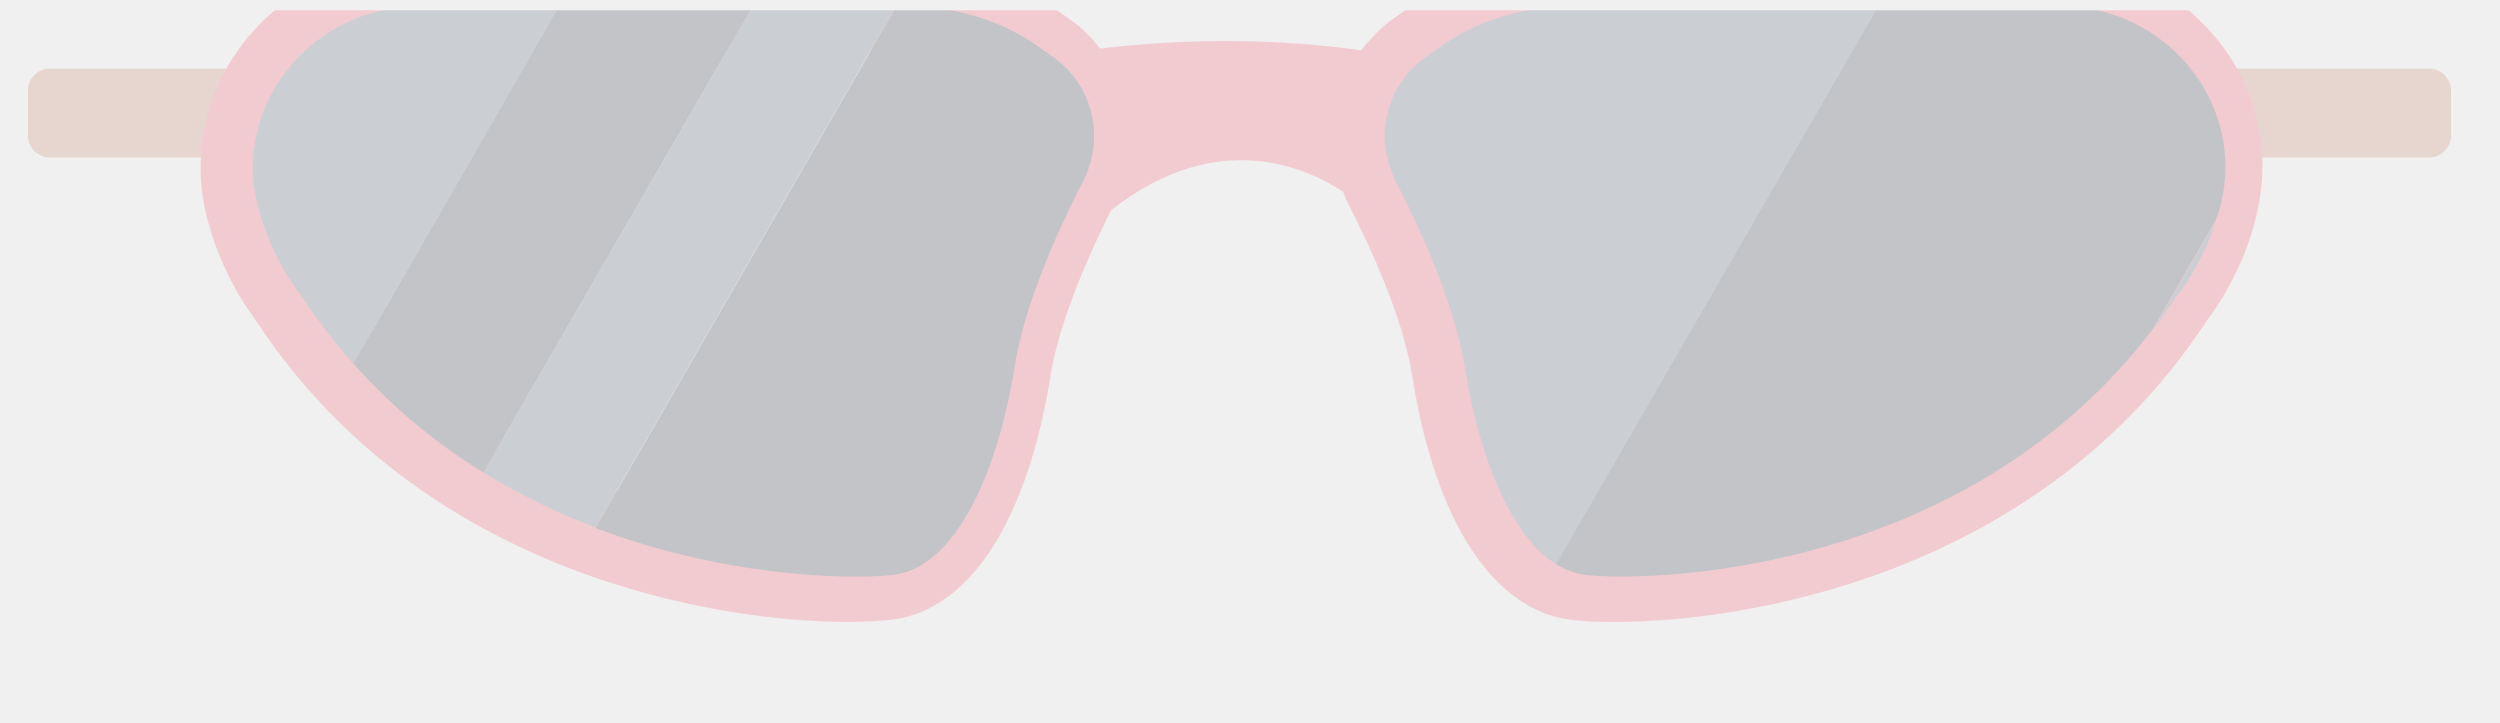
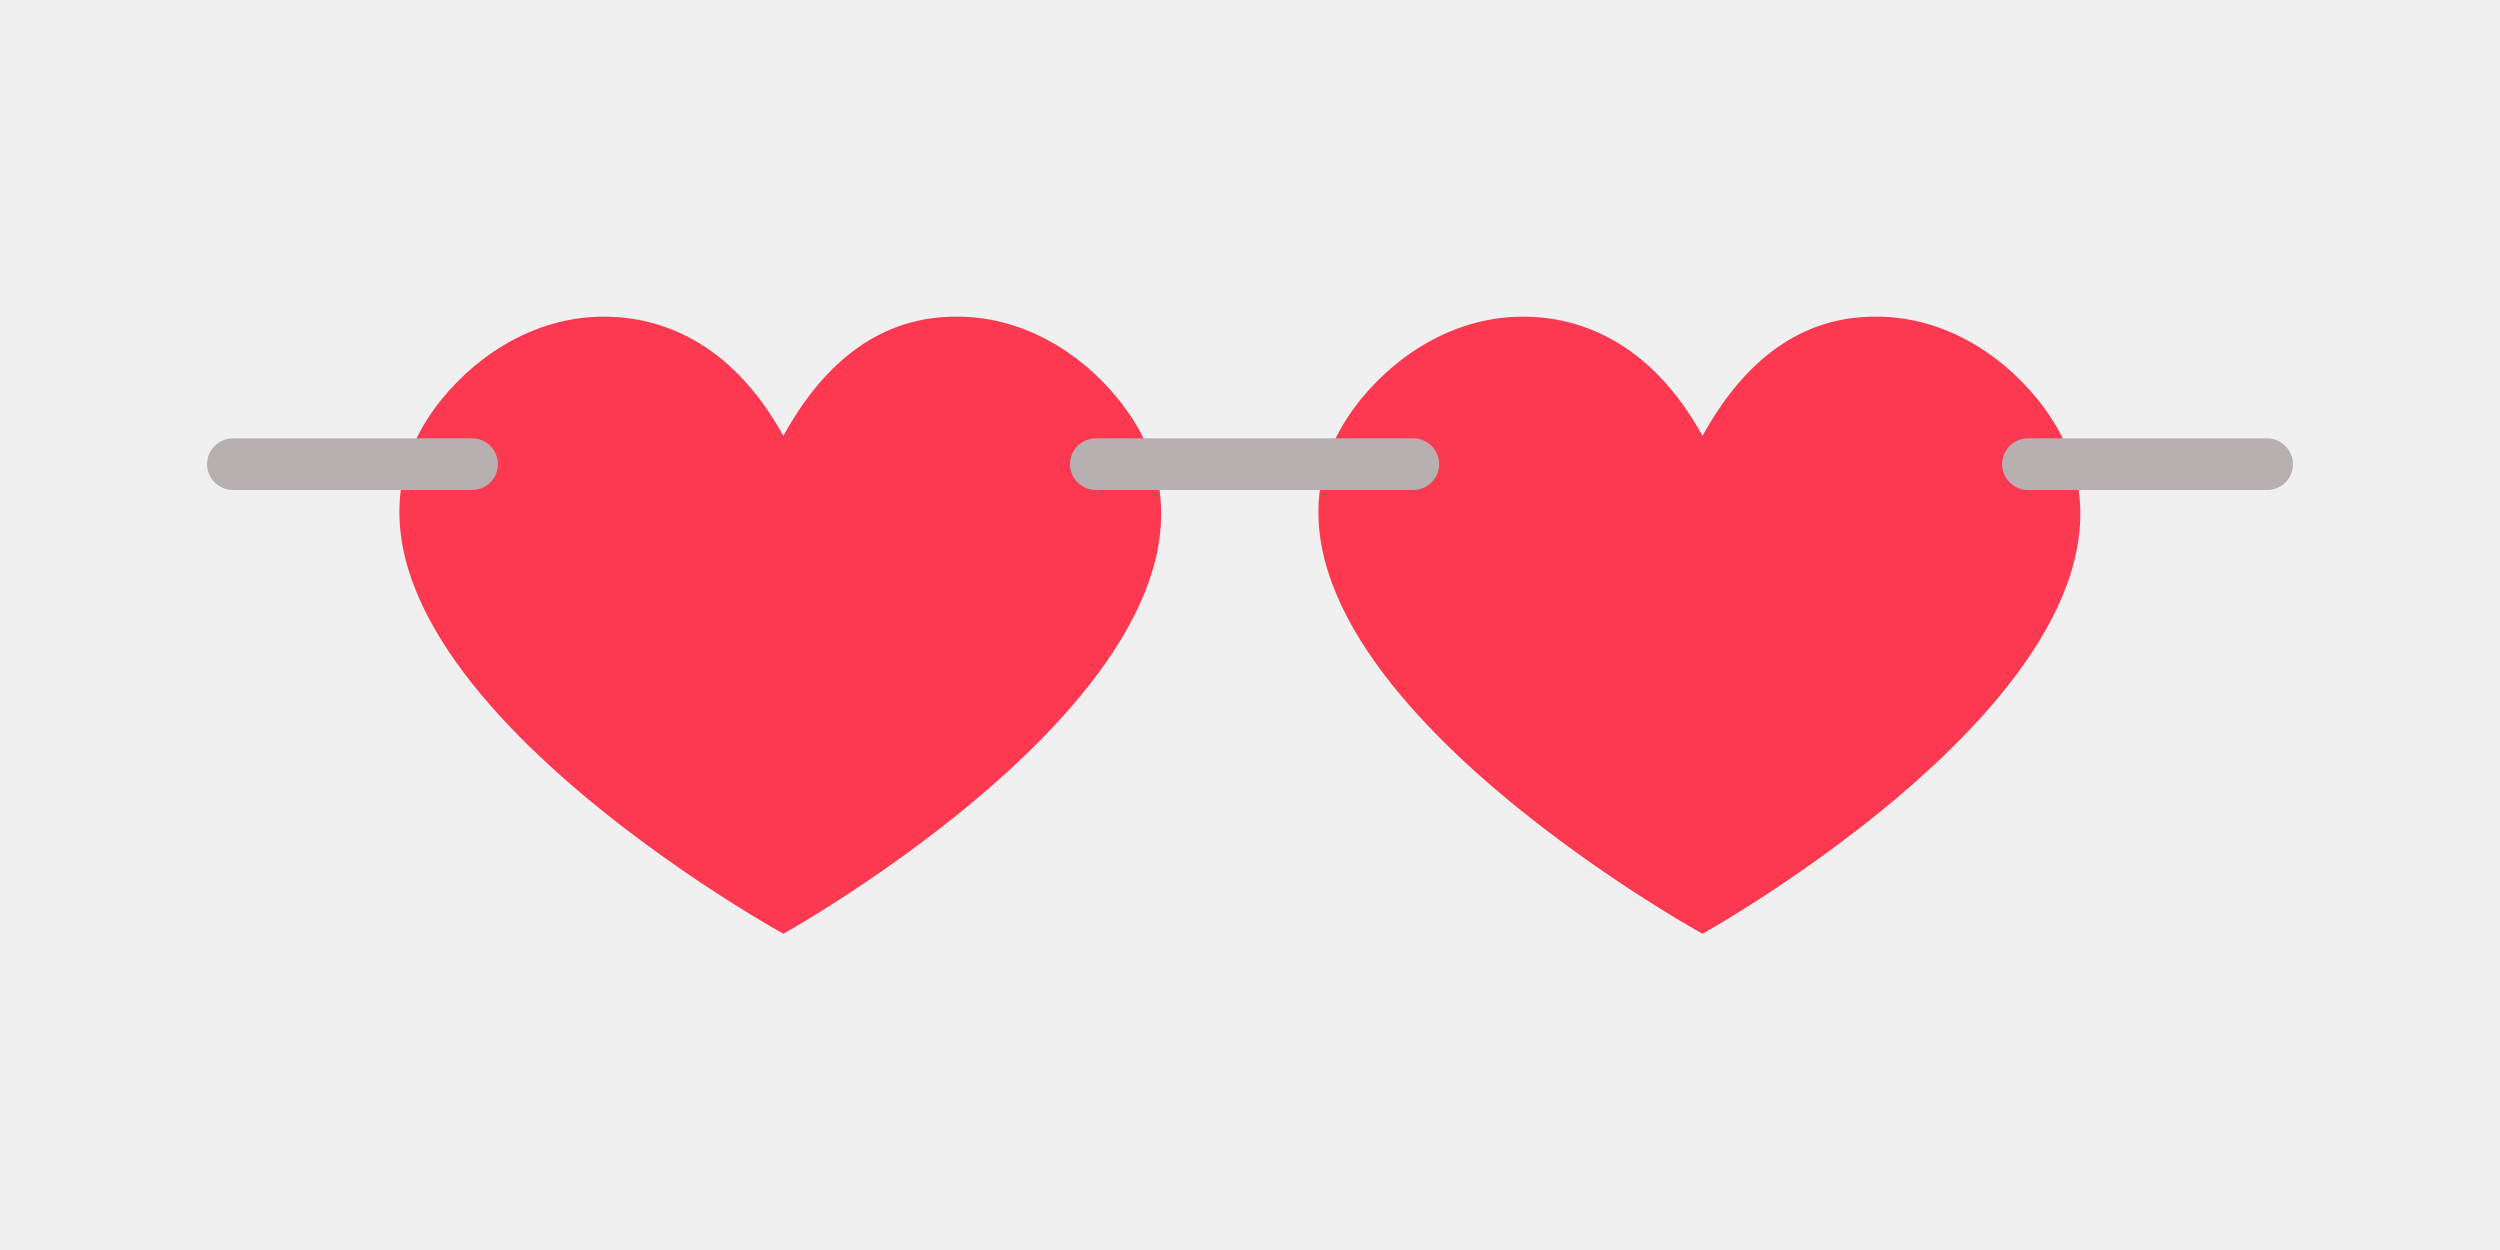
- <svg xmlns="http://www.w3.org/2000/svg" width="45" height="13" viewBox="0 0 45 13" fill="none">
-   <g opacity="0.2" clip-path="url(#clip0_222_21)">
-     <path d="M4.42 2.835H0.9C0.68 2.835 0.5 2.655 0.5 2.435V1.635C0.5 1.415 0.68 1.235 0.9 1.235H4.42V2.835Z" fill="#C56752" />
-     <path d="M40.2 2.835H43.72C43.94 2.835 44.12 2.655 44.12 2.435V1.635C44.12 1.415 43.94 1.235 43.72 1.235H40.2V2.835Z" fill="#C56752" />
-     <path d="M39.88 0.675C39.16 -0.195 38.1 -0.695 36.97 -0.695H28.05C27.04 -0.695 26.07 -0.385 25.25 0.215L25.01 0.385C24.82 0.535 24.65 0.715 24.5 0.905C22.39 0.605 20.53 0.785 19.8 0.875C19.66 0.695 19.5 0.525 19.31 0.385L19.07 0.215C18.26 -0.385 17.29 -0.695 16.28 -0.695H7.36C6.24 -0.695 5.18 -0.195 4.46 0.675C3.76 1.515 3.48 2.605 3.67 3.665C3.88 4.765 4.46 5.575 4.61 5.775C7.62 10.365 12.94 11.195 15.26 11.195C15.59 11.195 15.86 11.175 16.06 11.155C17.46 10.975 18.49 9.375 18.91 6.765C19.03 5.995 19.41 4.965 20 3.785C21.93 2.265 23.55 3.035 24.18 3.455C24.2 3.515 24.22 3.575 24.25 3.635C24.89 4.875 25.29 5.955 25.42 6.765C25.83 9.375 26.87 10.975 28.27 11.155C28.46 11.185 28.74 11.195 29.07 11.195C31.39 11.195 36.71 10.375 39.72 5.775C39.87 5.575 40.46 4.765 40.66 3.665C40.86 2.595 40.58 1.515 39.88 0.675ZM17.31 6.495C17.01 8.385 16.33 9.475 15.85 9.535C15.79 9.545 9.33 10.035 5.95 4.845L5.9 4.785C5.9 4.775 5.41 4.165 5.26 3.355C5.15 2.765 5.31 2.175 5.7 1.705C6.11 1.205 6.72 0.925 7.36 0.925H16.28C16.95 0.925 17.58 1.135 18.12 1.525L18.36 1.695C18.54 1.825 18.66 2.015 18.71 2.225L18.58 3.005C18.1 3.965 17.5 5.315 17.31 6.495ZM39.08 3.365C38.93 4.175 38.45 4.785 38.44 4.785L38.39 4.855C35.01 10.045 28.55 9.545 28.49 9.545C28.01 9.485 27.33 8.395 27.03 6.505C26.83 5.275 26.2 3.855 25.7 2.885C25.49 2.465 25.6 1.965 25.98 1.695L26.22 1.525C26.76 1.135 27.4 0.925 28.06 0.925H36.98C37.62 0.925 38.23 1.205 38.64 1.705C39.03 2.175 39.19 2.765 39.08 3.365Z" fill="#FA374F" />
-     <path d="M7.5 0.125C5.7 0.125 4.27 1.745 4.6 3.525C4.8 4.555 5.41 5.305 5.41 5.305C5.7 5.755 6.02 6.165 6.36 6.545L10.07 0.125H7.5Z" fill="#384966" />
-     <path d="M13.54 0.125L8.7 8.505C9.37 8.915 10.05 9.245 10.72 9.495L16.13 0.115H13.54V0.125Z" fill="#384966" />
-     <path d="M10.06 0.125L6.36 6.545C7.08 7.355 7.87 7.995 8.7 8.505L13.54 0.125H10.06Z" fill="#0D1424" />
-     <path d="M16.1 10.345C17.15 10.205 17.93 8.645 18.26 6.625C18.43 5.515 19.01 4.205 19.5 3.255C19.89 2.485 19.68 1.555 18.98 1.045L18.74 0.875C18.07 0.385 17.25 0.125 16.42 0.125H16.13L10.72 9.505C13.2 10.445 15.5 10.425 16.1 10.345Z" fill="#0D1424" />
-     <path d="M39.89 3.965L38.76 5.925C38.91 5.725 39.06 5.515 39.2 5.295C39.21 5.305 39.64 4.765 39.89 3.965Z" fill="#384966" />
-     <path d="M28.2 0.125C27.37 0.125 26.55 0.385 25.88 0.875L25.64 1.045C24.94 1.555 24.73 2.485 25.12 3.255C25.61 4.205 26.19 5.515 26.37 6.635C26.64 8.315 27.23 9.675 28.02 10.165L33.82 0.125H28.2Z" fill="#384966" />
-     <path d="M40.01 3.515C40.34 1.745 38.92 0.115 37.11 0.115H33.81L28.01 10.155C28.17 10.255 28.34 10.315 28.51 10.345C29.52 10.475 35.32 10.435 38.75 5.925L39.88 3.965C39.94 3.825 39.98 3.675 40.01 3.515Z" fill="#0D1424" />
+ <svg xmlns="http://www.w3.org/2000/svg" width="60" height="30" viewBox="0 0 60 30" fill="none">
+   <g clip-path="url(#clip0_338_784)">
+     <path d="M18.8 22.41C18.8 22.41 31.52 15.34 26.83 9.57C25.88 8.4 24.49 7.6 22.98 7.6C21.64 7.59 20.07 8.16 18.8 10.46C17.53 8.16 15.8 7.59 14.46 7.6C12.95 7.61 11.57 8.4 10.61 9.57C5.93 15.33 18.8 22.41 18.8 22.41Z" fill="#FD3952" />
+     <path d="M40.86 22.41C40.86 22.41 53.58 15.34 48.89 9.57C47.94 8.4 46.55 7.6 45.04 7.6C43.7 7.59 42.13 8.16 40.86 10.46C39.59 8.16 37.86 7.59 36.52 7.6C35.01 7.61 33.63 8.4 32.67 9.57C27.98 15.33 40.86 22.41 40.86 22.41Z" fill="#FD3952" />
+     <path d="M33.91 11.76H26.3C25.96 11.76 25.68 11.48 25.68 11.14C25.68 10.8 25.96 10.52 26.3 10.52H33.92C34.26 10.52 34.54 10.8 34.54 11.14C34.54 11.49 34.26 11.76 33.91 11.76Z" fill="#B7AFB0" />
+     <path d="M11.33 11.76H5.59C5.25 11.76 4.97 11.48 4.97 11.14C4.97 10.8 5.25 10.52 5.59 10.52H11.33C11.67 10.52 11.95 10.8 11.95 11.14C11.95 11.49 11.67 11.76 11.33 11.76Z" fill="#B7AFB0" />
+     <path d="M54.41 11.76H48.67C48.33 11.76 48.05 11.48 48.05 11.14C48.05 10.8 48.33 10.52 48.67 10.52H54.41C54.75 10.52 55.03 10.8 55.03 11.14C55.03 11.49 54.75 11.76 54.41 11.76Z" fill="#B7AFB0" />
  </g>
  <defs>
-     <clipPath id="clip0_222_21">
-       <rect width="43.62" height="11.88" fill="white" transform="translate(0.5 0.185059)" />
+     <clipPath id="clip0_338_784">
+       <rect width="60" height="30" fill="white" />
    </clipPath>
  </defs>
</svg>
